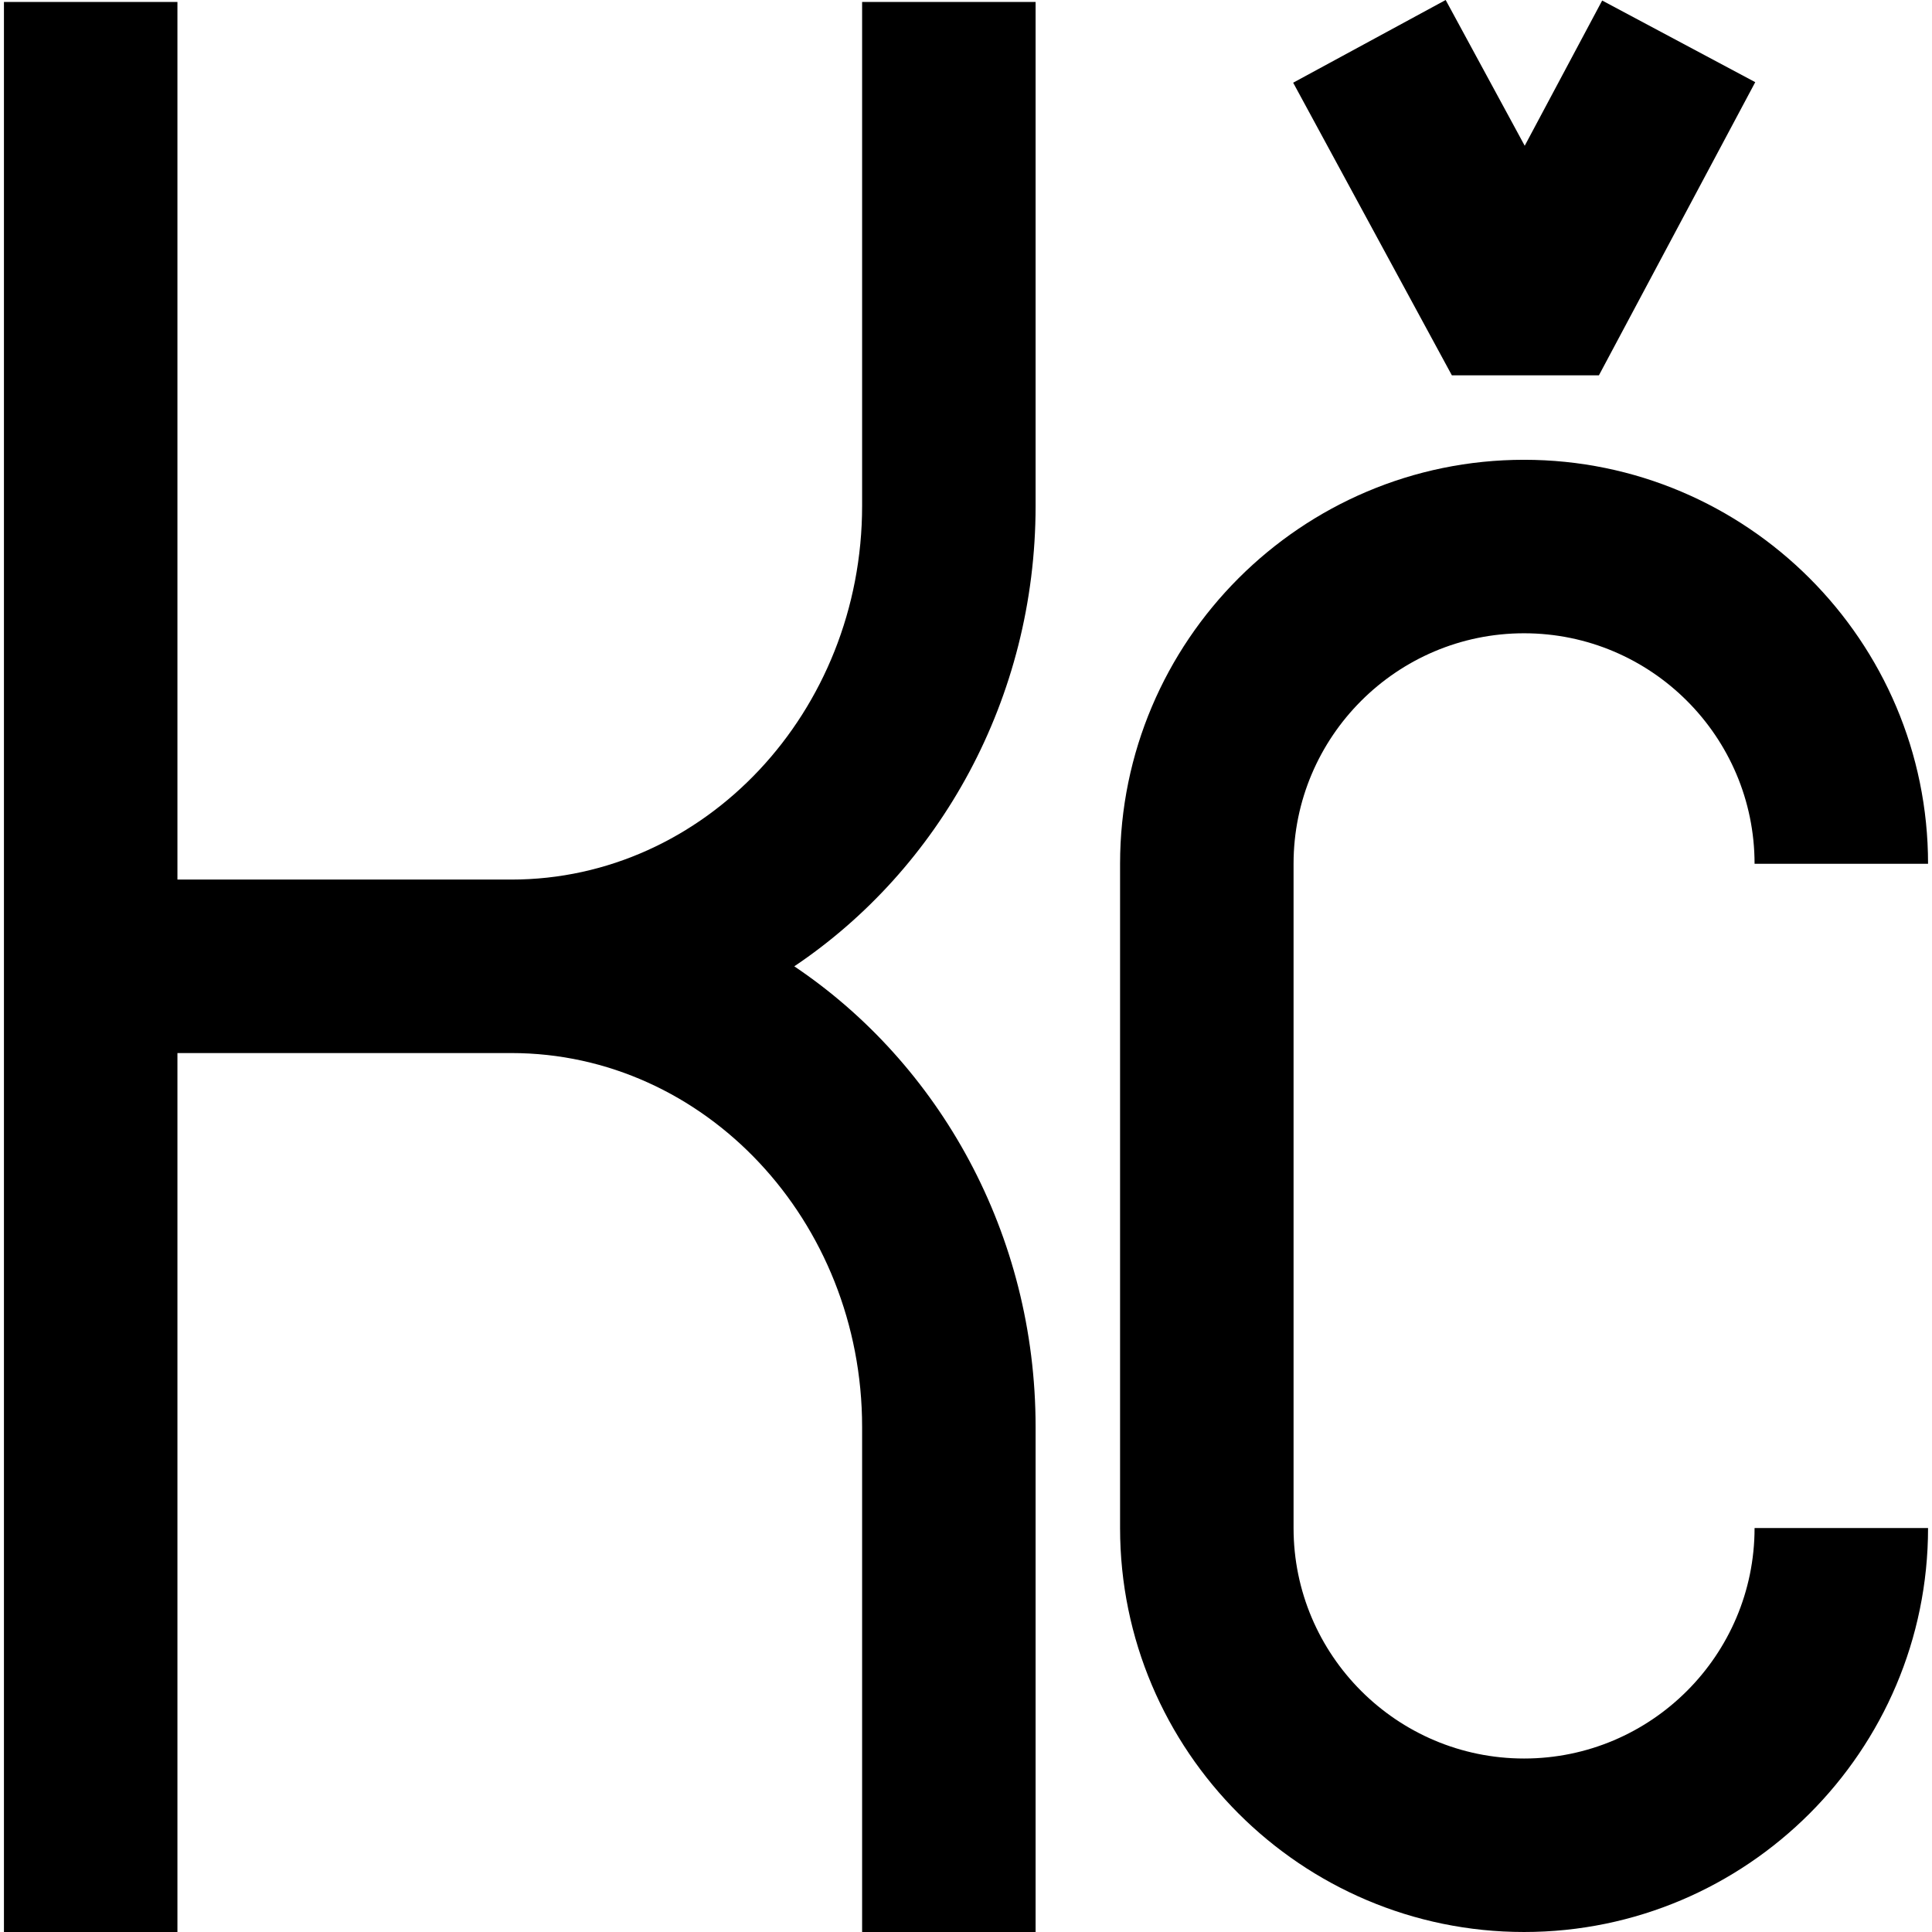
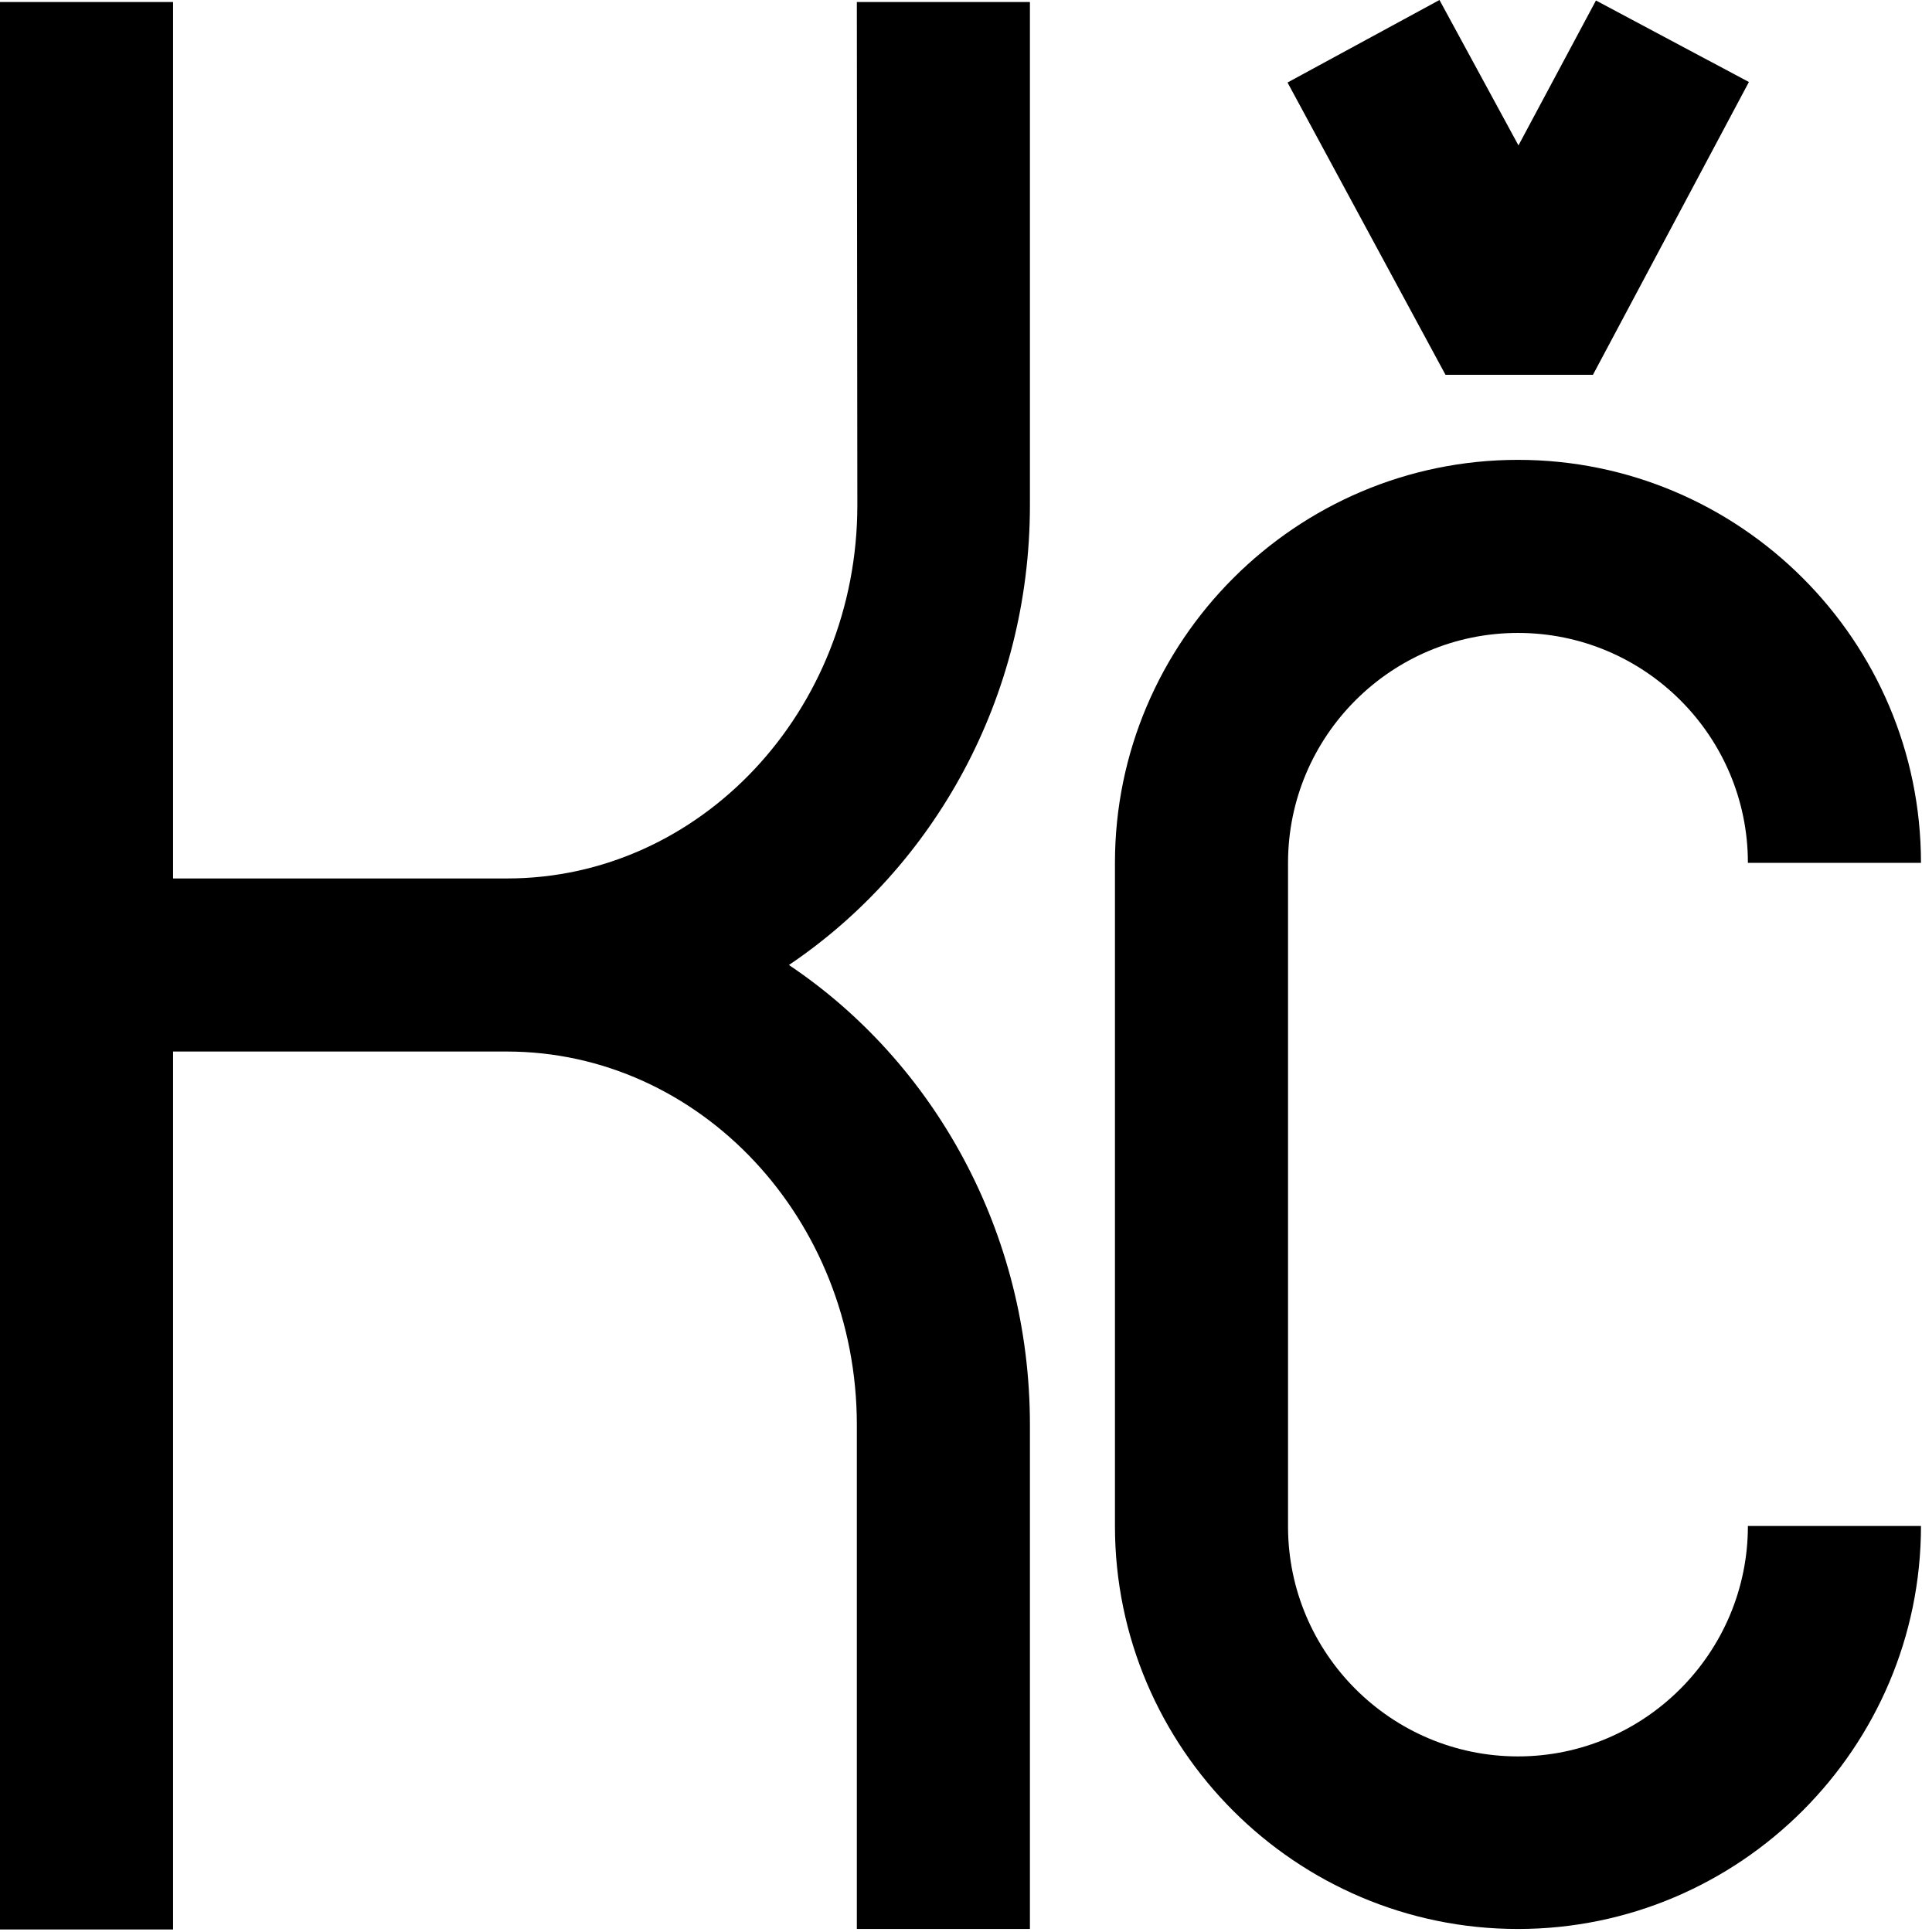
- <svg xmlns="http://www.w3.org/2000/svg" version="1.1" id="Layer_1" x="0px" y="0px" viewBox="0 0 445.452 445.452" style="enable-background:new 0 0 445.452 445.452;" xml:space="preserve">
+ <svg xmlns="http://www.w3.org/2000/svg" version="1.1" id="Layer_1" x="0px" y="0px" viewBox="0 0 381.9 384" style="enable-background:new 0 0 381.9 384;" xml:space="preserve">
  <g>
-     <path style="fill:#000000;" d="M198.773,116.618c0,47.52-36.279,86.18-80.871,86.18H40.909V0.452h-40v445h40V242.798h76.993   c44.592,0,80.871,38.672,80.871,86.207v116.446h40V329.005c0-44.522-22.195-83.732-55.637-106.205   c33.442-22.468,55.637-61.67,55.637-106.182V0.452h-40V116.618z" />
-     <polygon style="fill:#000000;" points="368.653,86.537 404.699,18.946 369.405,0.123 351.548,33.606 333.322,0 298.159,19.069    334.747,86.531  " />
-     <path style="fill:#000000;" d="M351.396,405.452c-29.305,0-53.146-23.841-53.146-53.146V199.158   c0-29.305,23.841-53.146,53.146-53.146s53.146,23.841,53.146,53.146h40c0-51.361-41.785-93.146-93.146-93.146   s-93.146,41.785-93.146,93.146v153.147c0,51.361,41.785,93.146,93.146,93.146s93.146-41.785,93.146-93.146h-40   C404.543,381.61,380.701,405.452,351.396,405.452z" />
+     <path d="M170.4,100.4c0,40.9-31.2,74.2-69.6,74.2H34.4V0.4H0v383.1h34.4V209h66.3c38.4,0,69.6,33.3,69.6,74.2v100.2h34.4V283.2   c0-38.3-19.1-72.1-47.9-91.4c28.8-19.4,47.9-53.1,47.9-91.4V0.4h-34.4L170.4,100.4L170.4,100.4z" />
+     <polygon points="316.6,74.5 347.6,16.3 317.2,0.1 301.8,28.9 286.1,0 255.9,16.4 287.3,74.5  " />
+     <path d="M301.7,349.1c-25.2,0-45.7-20.5-45.7-45.7V171.5c0-25.2,20.5-45.7,45.7-45.7s45.7,20.5,45.7,45.7h34.4   c0-44.2-36-80.1-80.1-80.1s-80.1,36-80.1,80.1v131.8c0,44.2,36,80.1,80.1,80.1s80.1-36,80.1-80.1h-34.4   C347.4,328.5,326.9,349.1,301.7,349.1z" />
  </g>
-   <g>
- </g>
-   <g>
- </g>
-   <g>
- </g>
-   <g>
- </g>
-   <g>
- </g>
-   <g>
- </g>
-   <g>
- </g>
-   <g>
- </g>
-   <g>
- </g>
-   <g>
- </g>
-   <g>
- </g>
-   <g>
- </g>
-   <g>
- </g>
-   <g>
- </g>
-   <g>
- </g>
</svg>
